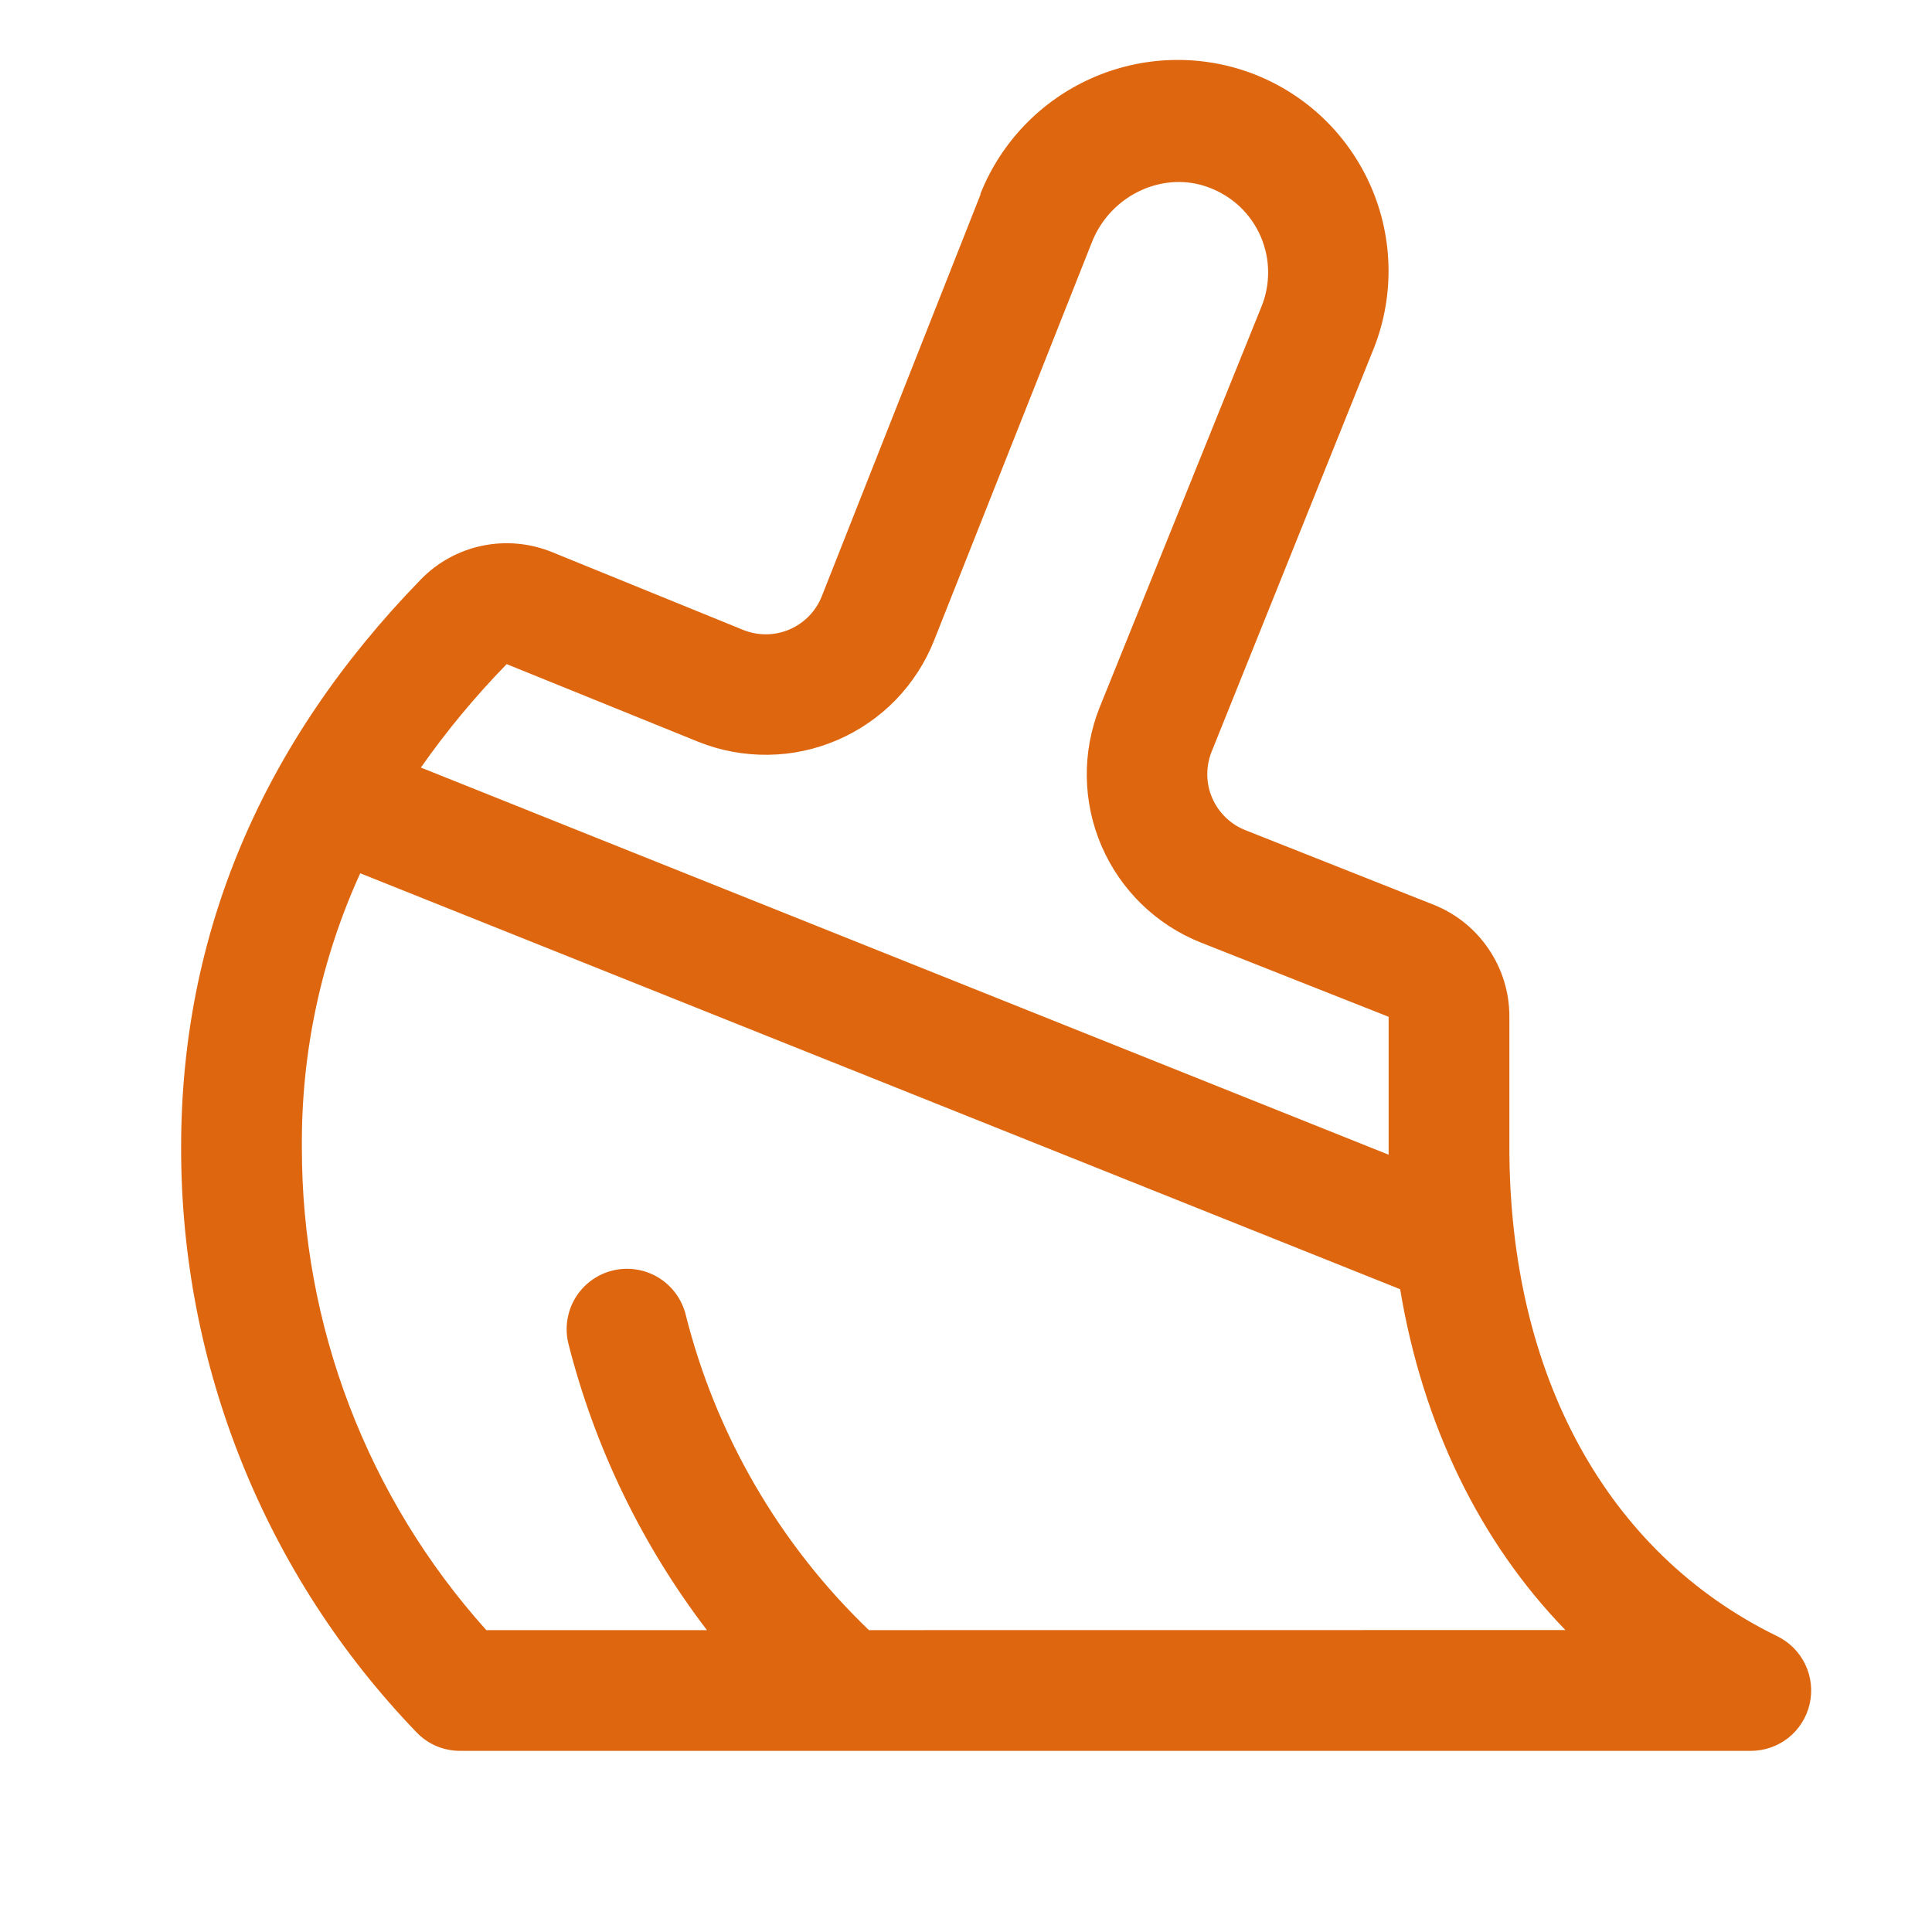
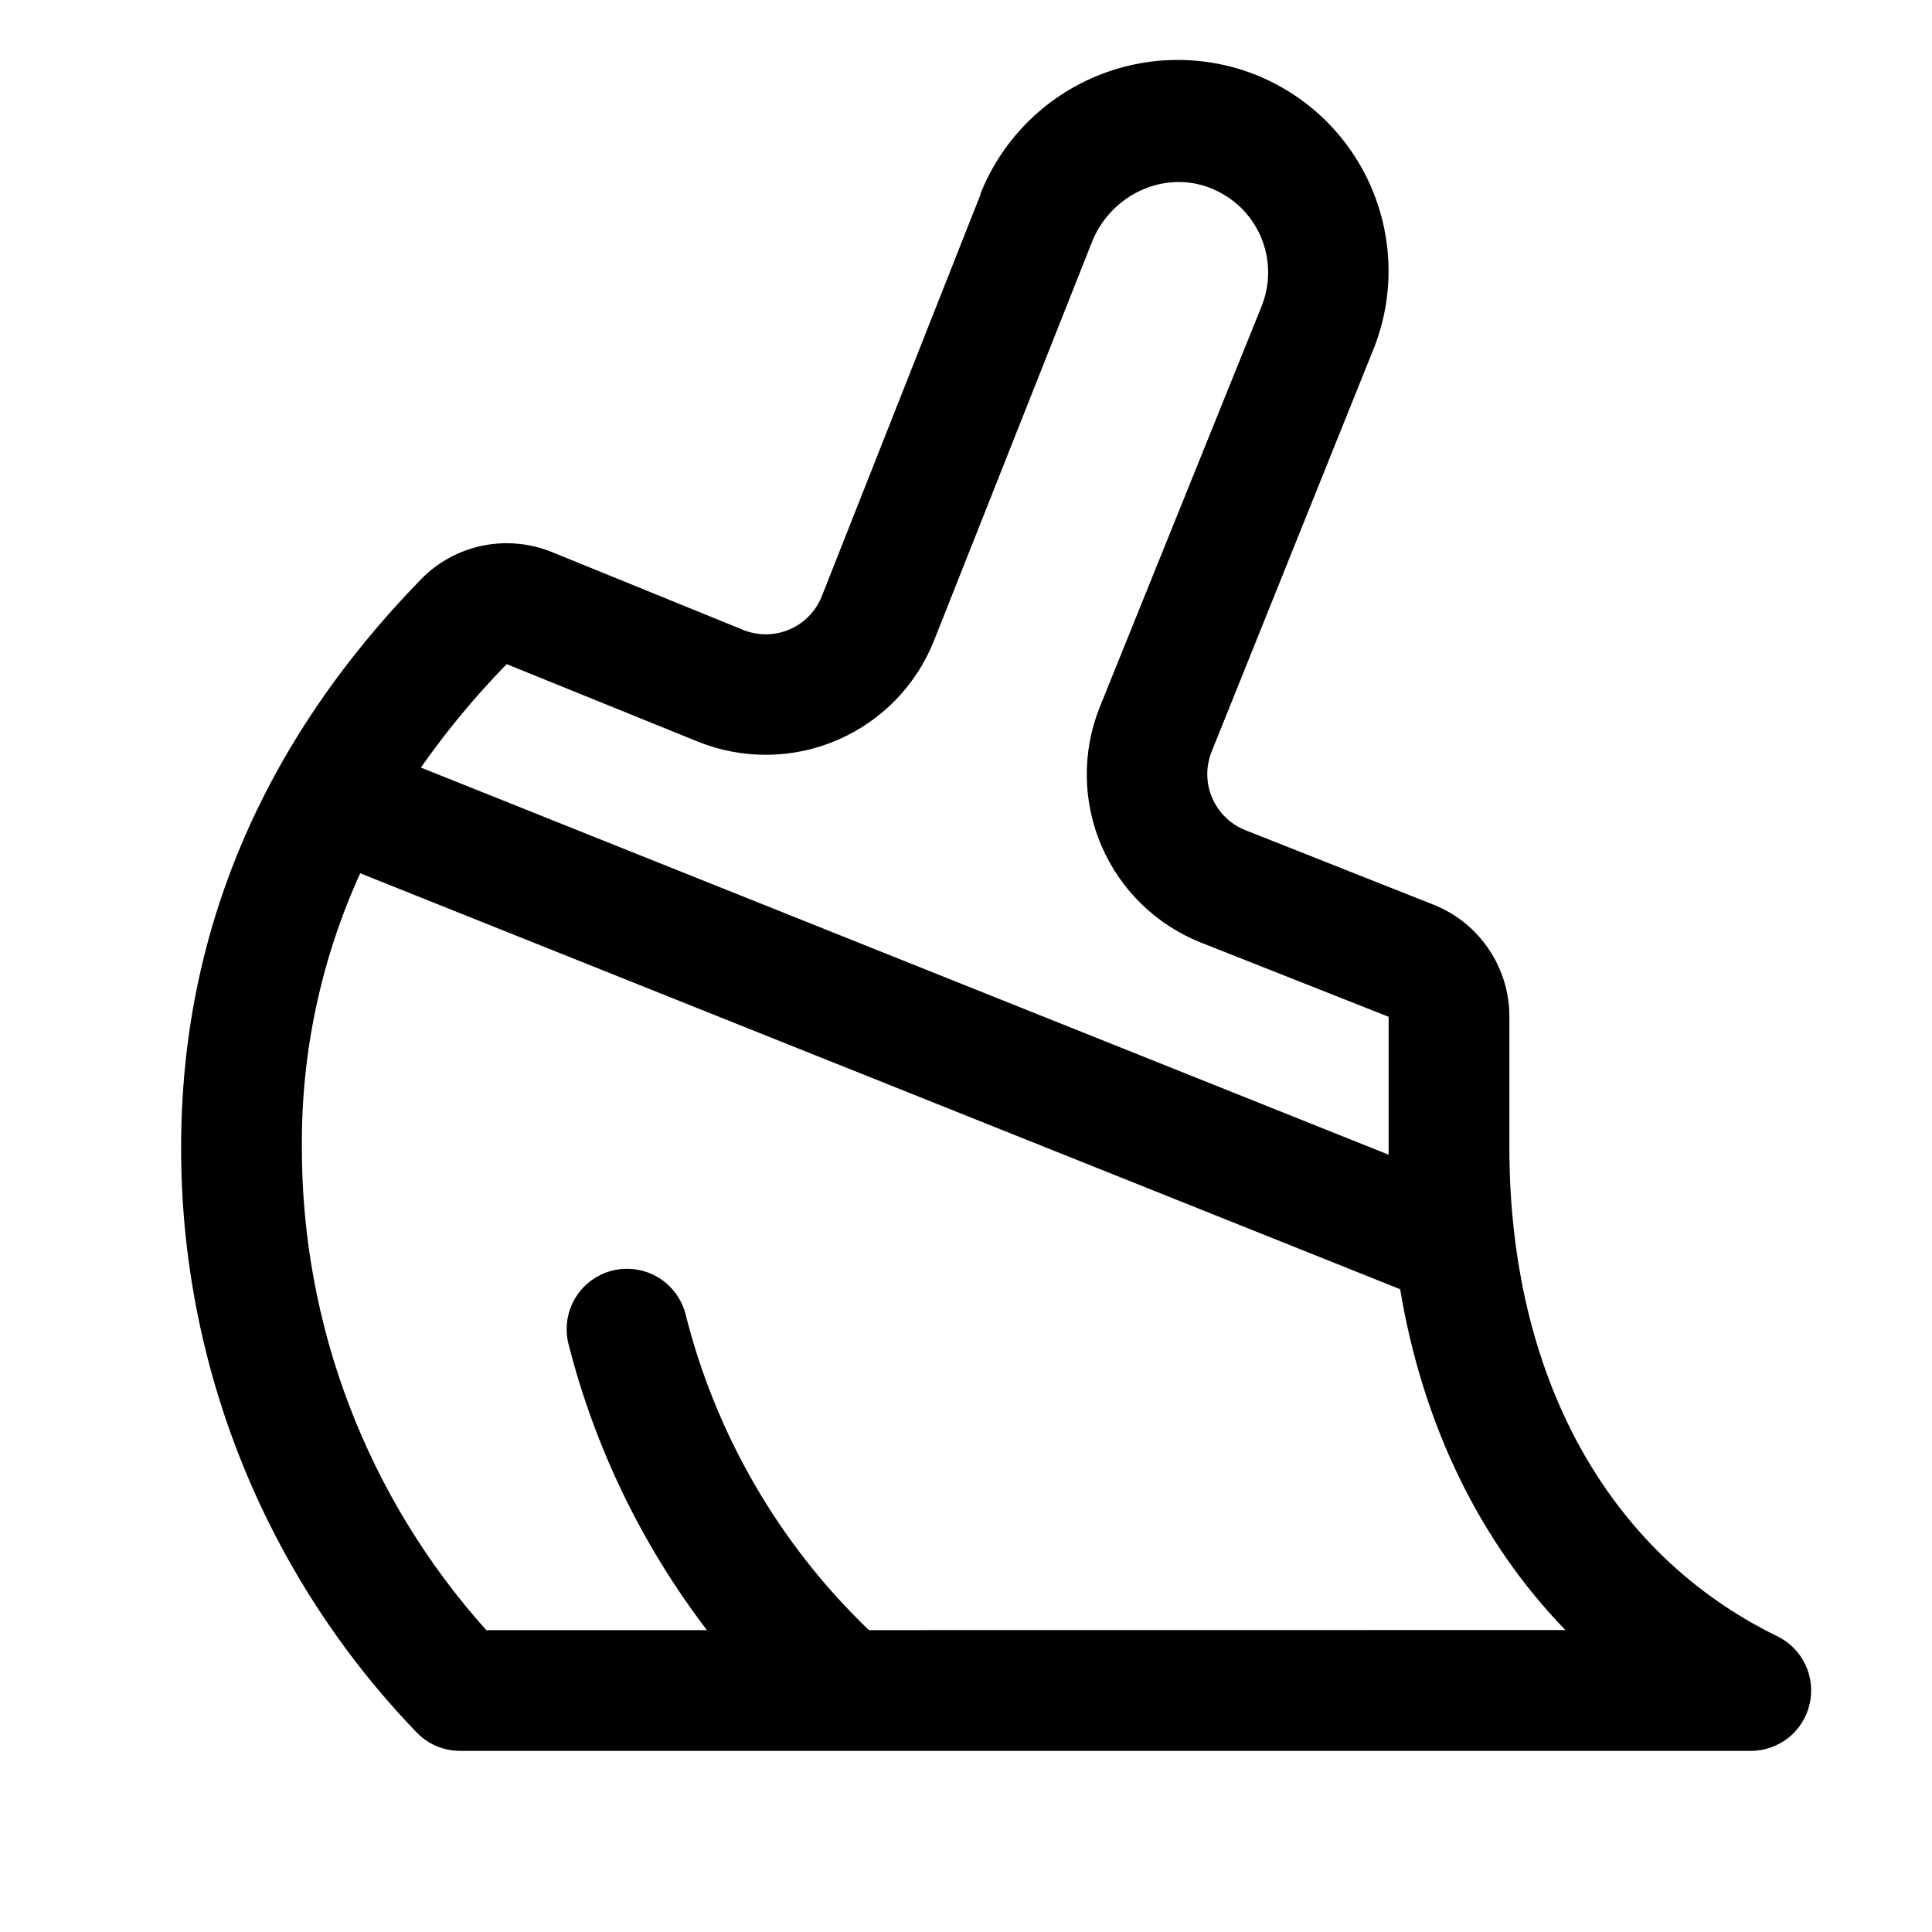
- <svg xmlns="http://www.w3.org/2000/svg" width="24" height="24" viewBox="0 0 24 24" fill="none">
-   <path d="M22.078 20.326C19.963 19.295 18.75 17.084 18.75 14.251V12.631C18.751 12.33 18.661 12.037 18.492 11.788C18.323 11.539 18.084 11.347 17.804 11.237L15.469 10.312C15.285 10.239 15.138 10.096 15.059 9.914C14.98 9.733 14.977 9.527 15.049 9.343L17.047 4.374C17.183 4.048 17.252 3.698 17.249 3.345C17.246 2.992 17.172 2.643 17.031 2.319C16.89 1.995 16.685 1.703 16.429 1.46C16.172 1.217 15.869 1.029 15.538 0.906C14.893 0.669 14.182 0.694 13.555 0.974C12.928 1.254 12.434 1.768 12.18 2.406C12.18 2.409 12.18 2.413 12.18 2.417L10.209 7.406C10.136 7.591 9.993 7.739 9.81 7.818C9.628 7.897 9.422 7.9 9.237 7.827L6.854 6.857C6.579 6.746 6.278 6.719 5.987 6.78C5.697 6.841 5.432 6.987 5.226 7.2C3.251 9.23 2.25 11.602 2.25 14.25C2.245 16.96 3.293 19.567 5.173 21.518C5.244 21.592 5.328 21.651 5.422 21.691C5.516 21.73 5.617 21.75 5.719 21.75H21.75C21.919 21.75 22.084 21.692 22.217 21.587C22.349 21.481 22.442 21.334 22.48 21.168C22.518 21.003 22.499 20.83 22.426 20.677C22.353 20.524 22.23 20.4 22.078 20.326ZM6.294 8.25L8.677 9.216C8.952 9.326 9.246 9.38 9.542 9.376C9.838 9.373 10.13 9.31 10.402 9.193C10.674 9.076 10.921 8.906 11.127 8.694C11.333 8.481 11.495 8.23 11.604 7.955L13.573 2.986C13.813 2.413 14.461 2.117 15.02 2.33C15.162 2.383 15.292 2.464 15.403 2.568C15.513 2.673 15.601 2.799 15.661 2.938C15.721 3.078 15.753 3.228 15.753 3.38C15.754 3.532 15.724 3.682 15.665 3.822L13.659 8.79C13.439 9.344 13.448 9.963 13.684 10.51C13.92 11.057 14.364 11.489 14.918 11.709L17.25 12.631V14.25C17.25 14.281 17.25 14.312 17.25 14.344L5.228 9.535C5.548 9.079 5.905 8.649 6.294 8.25ZM10.794 20.25C9.678 19.179 8.887 17.814 8.513 16.312C8.46 16.123 8.336 15.961 8.165 15.862C7.995 15.764 7.792 15.736 7.602 15.785C7.411 15.834 7.247 15.957 7.146 16.125C7.045 16.294 7.014 16.496 7.06 16.688C7.387 17.979 7.973 19.191 8.782 20.25H6.041C4.562 18.602 3.746 16.465 3.75 14.25C3.741 13.077 3.988 11.916 4.475 10.848L17.393 16.015C17.675 17.703 18.384 19.154 19.446 20.249L10.794 20.25Z" fill="#DE660F" />
+ <svg xmlns="http://www.w3.org/2000/svg" viewBox="0 0 24 24" fill="none">
+   <path d="M22.078 20.326C19.963 19.295 18.75 17.084 18.75 14.251V12.631C18.751 12.33 18.661 12.037 18.492 11.788C18.323 11.539 18.084 11.347 17.804 11.237L15.469 10.312C15.285 10.239 15.138 10.096 15.059 9.914C14.98 9.733 14.977 9.527 15.049 9.343L17.047 4.374C17.183 4.048 17.252 3.698 17.249 3.345C17.246 2.992 17.172 2.643 17.031 2.319C16.89 1.995 16.685 1.703 16.429 1.46C16.172 1.217 15.869 1.029 15.538 0.906C14.893 0.669 14.182 0.694 13.555 0.974C12.928 1.254 12.434 1.768 12.18 2.406C12.18 2.409 12.18 2.413 12.18 2.417L10.209 7.406C10.136 7.591 9.993 7.739 9.81 7.818C9.628 7.897 9.422 7.9 9.237 7.827L6.854 6.857C6.579 6.746 6.278 6.719 5.987 6.78C5.697 6.841 5.432 6.987 5.226 7.2C3.251 9.23 2.25 11.602 2.25 14.25C2.245 16.96 3.293 19.567 5.173 21.518C5.244 21.592 5.328 21.651 5.422 21.691C5.516 21.73 5.617 21.75 5.719 21.75H21.75C21.919 21.75 22.084 21.692 22.217 21.587C22.349 21.481 22.442 21.334 22.48 21.168C22.518 21.003 22.499 20.83 22.426 20.677C22.353 20.524 22.23 20.4 22.078 20.326ZM6.294 8.25L8.677 9.216C8.952 9.326 9.246 9.38 9.542 9.376C9.838 9.373 10.13 9.31 10.402 9.193C10.674 9.076 10.921 8.906 11.127 8.694C11.333 8.481 11.495 8.23 11.604 7.955L13.573 2.986C13.813 2.413 14.461 2.117 15.02 2.33C15.162 2.383 15.292 2.464 15.403 2.568C15.513 2.673 15.601 2.799 15.661 2.938C15.721 3.078 15.753 3.228 15.753 3.38C15.754 3.532 15.724 3.682 15.665 3.822L13.659 8.79C13.439 9.344 13.448 9.963 13.684 10.51C13.92 11.057 14.364 11.489 14.918 11.709L17.25 12.631V14.25C17.25 14.281 17.25 14.312 17.25 14.344L5.228 9.535C5.548 9.079 5.905 8.649 6.294 8.25ZM10.794 20.25C9.678 19.179 8.887 17.814 8.513 16.312C8.46 16.123 8.336 15.961 8.165 15.862C7.995 15.764 7.792 15.736 7.602 15.785C7.411 15.834 7.247 15.957 7.146 16.125C7.045 16.294 7.014 16.496 7.06 16.688C7.387 17.979 7.973 19.191 8.782 20.25H6.041C4.562 18.602 3.746 16.465 3.75 14.25C3.741 13.077 3.988 11.916 4.475 10.848L17.393 16.015C17.675 17.703 18.384 19.154 19.446 20.249L10.794 20.25Z" fill="#000000" />
</svg>
